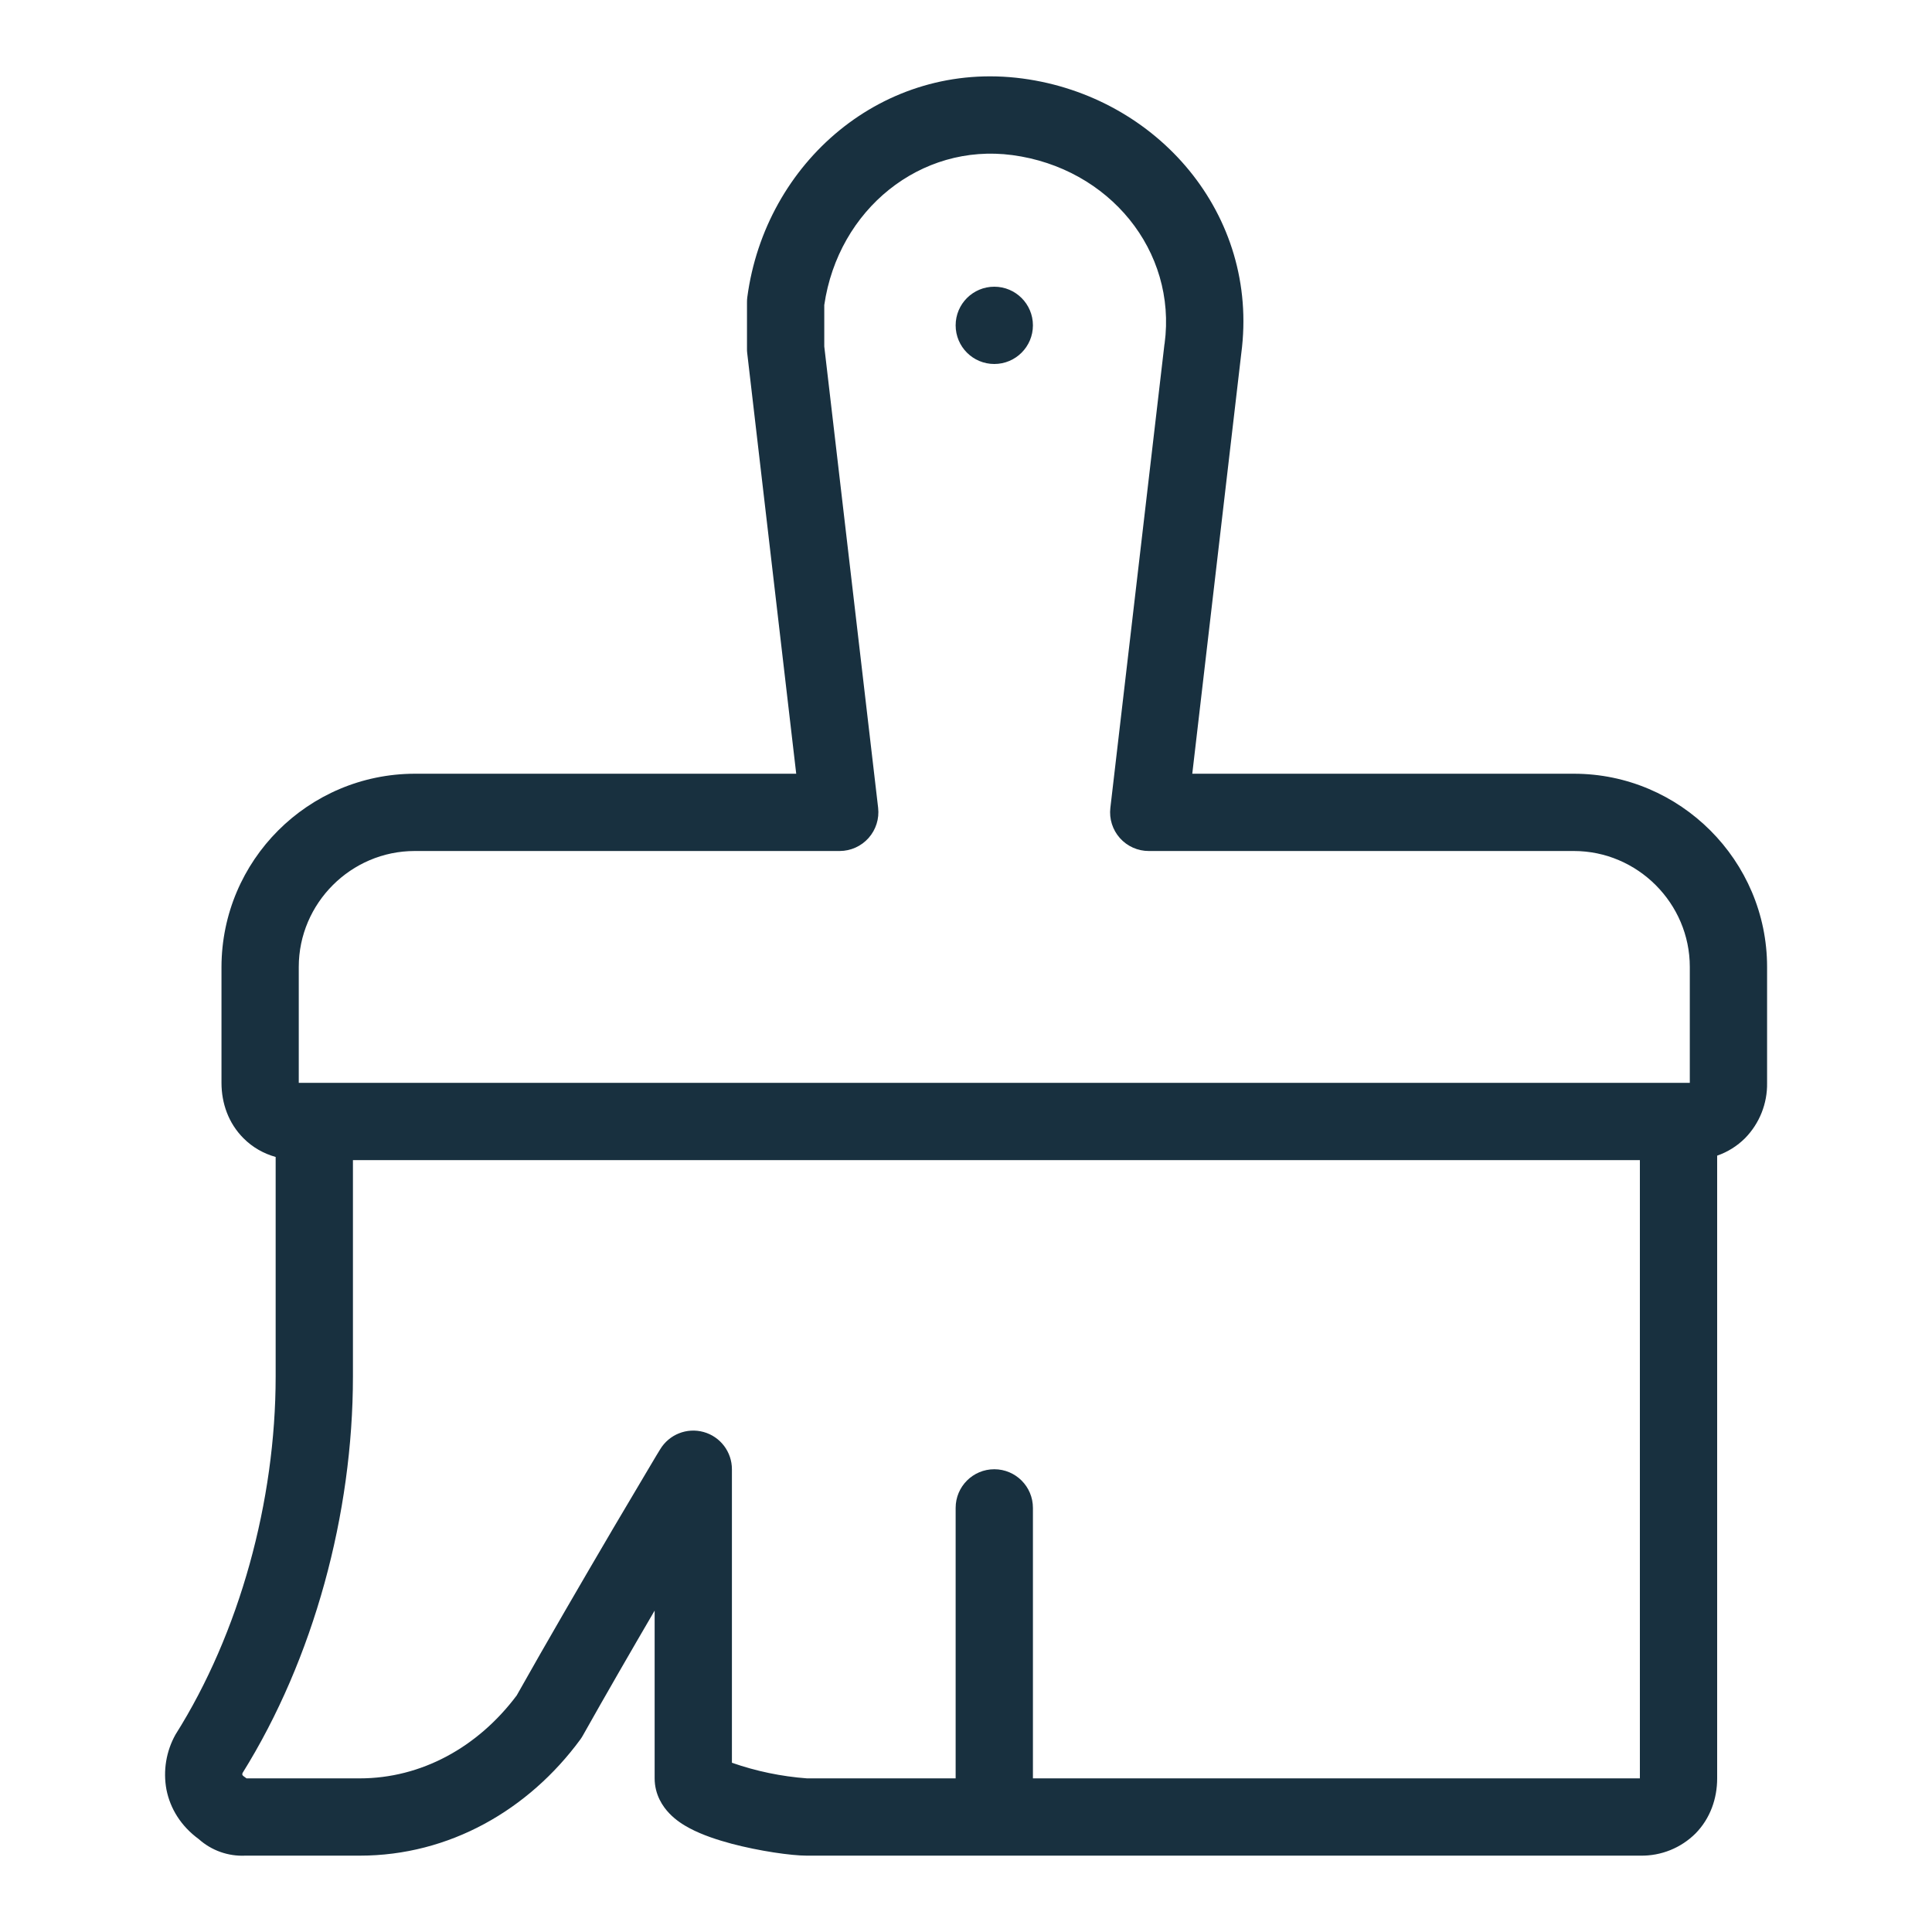
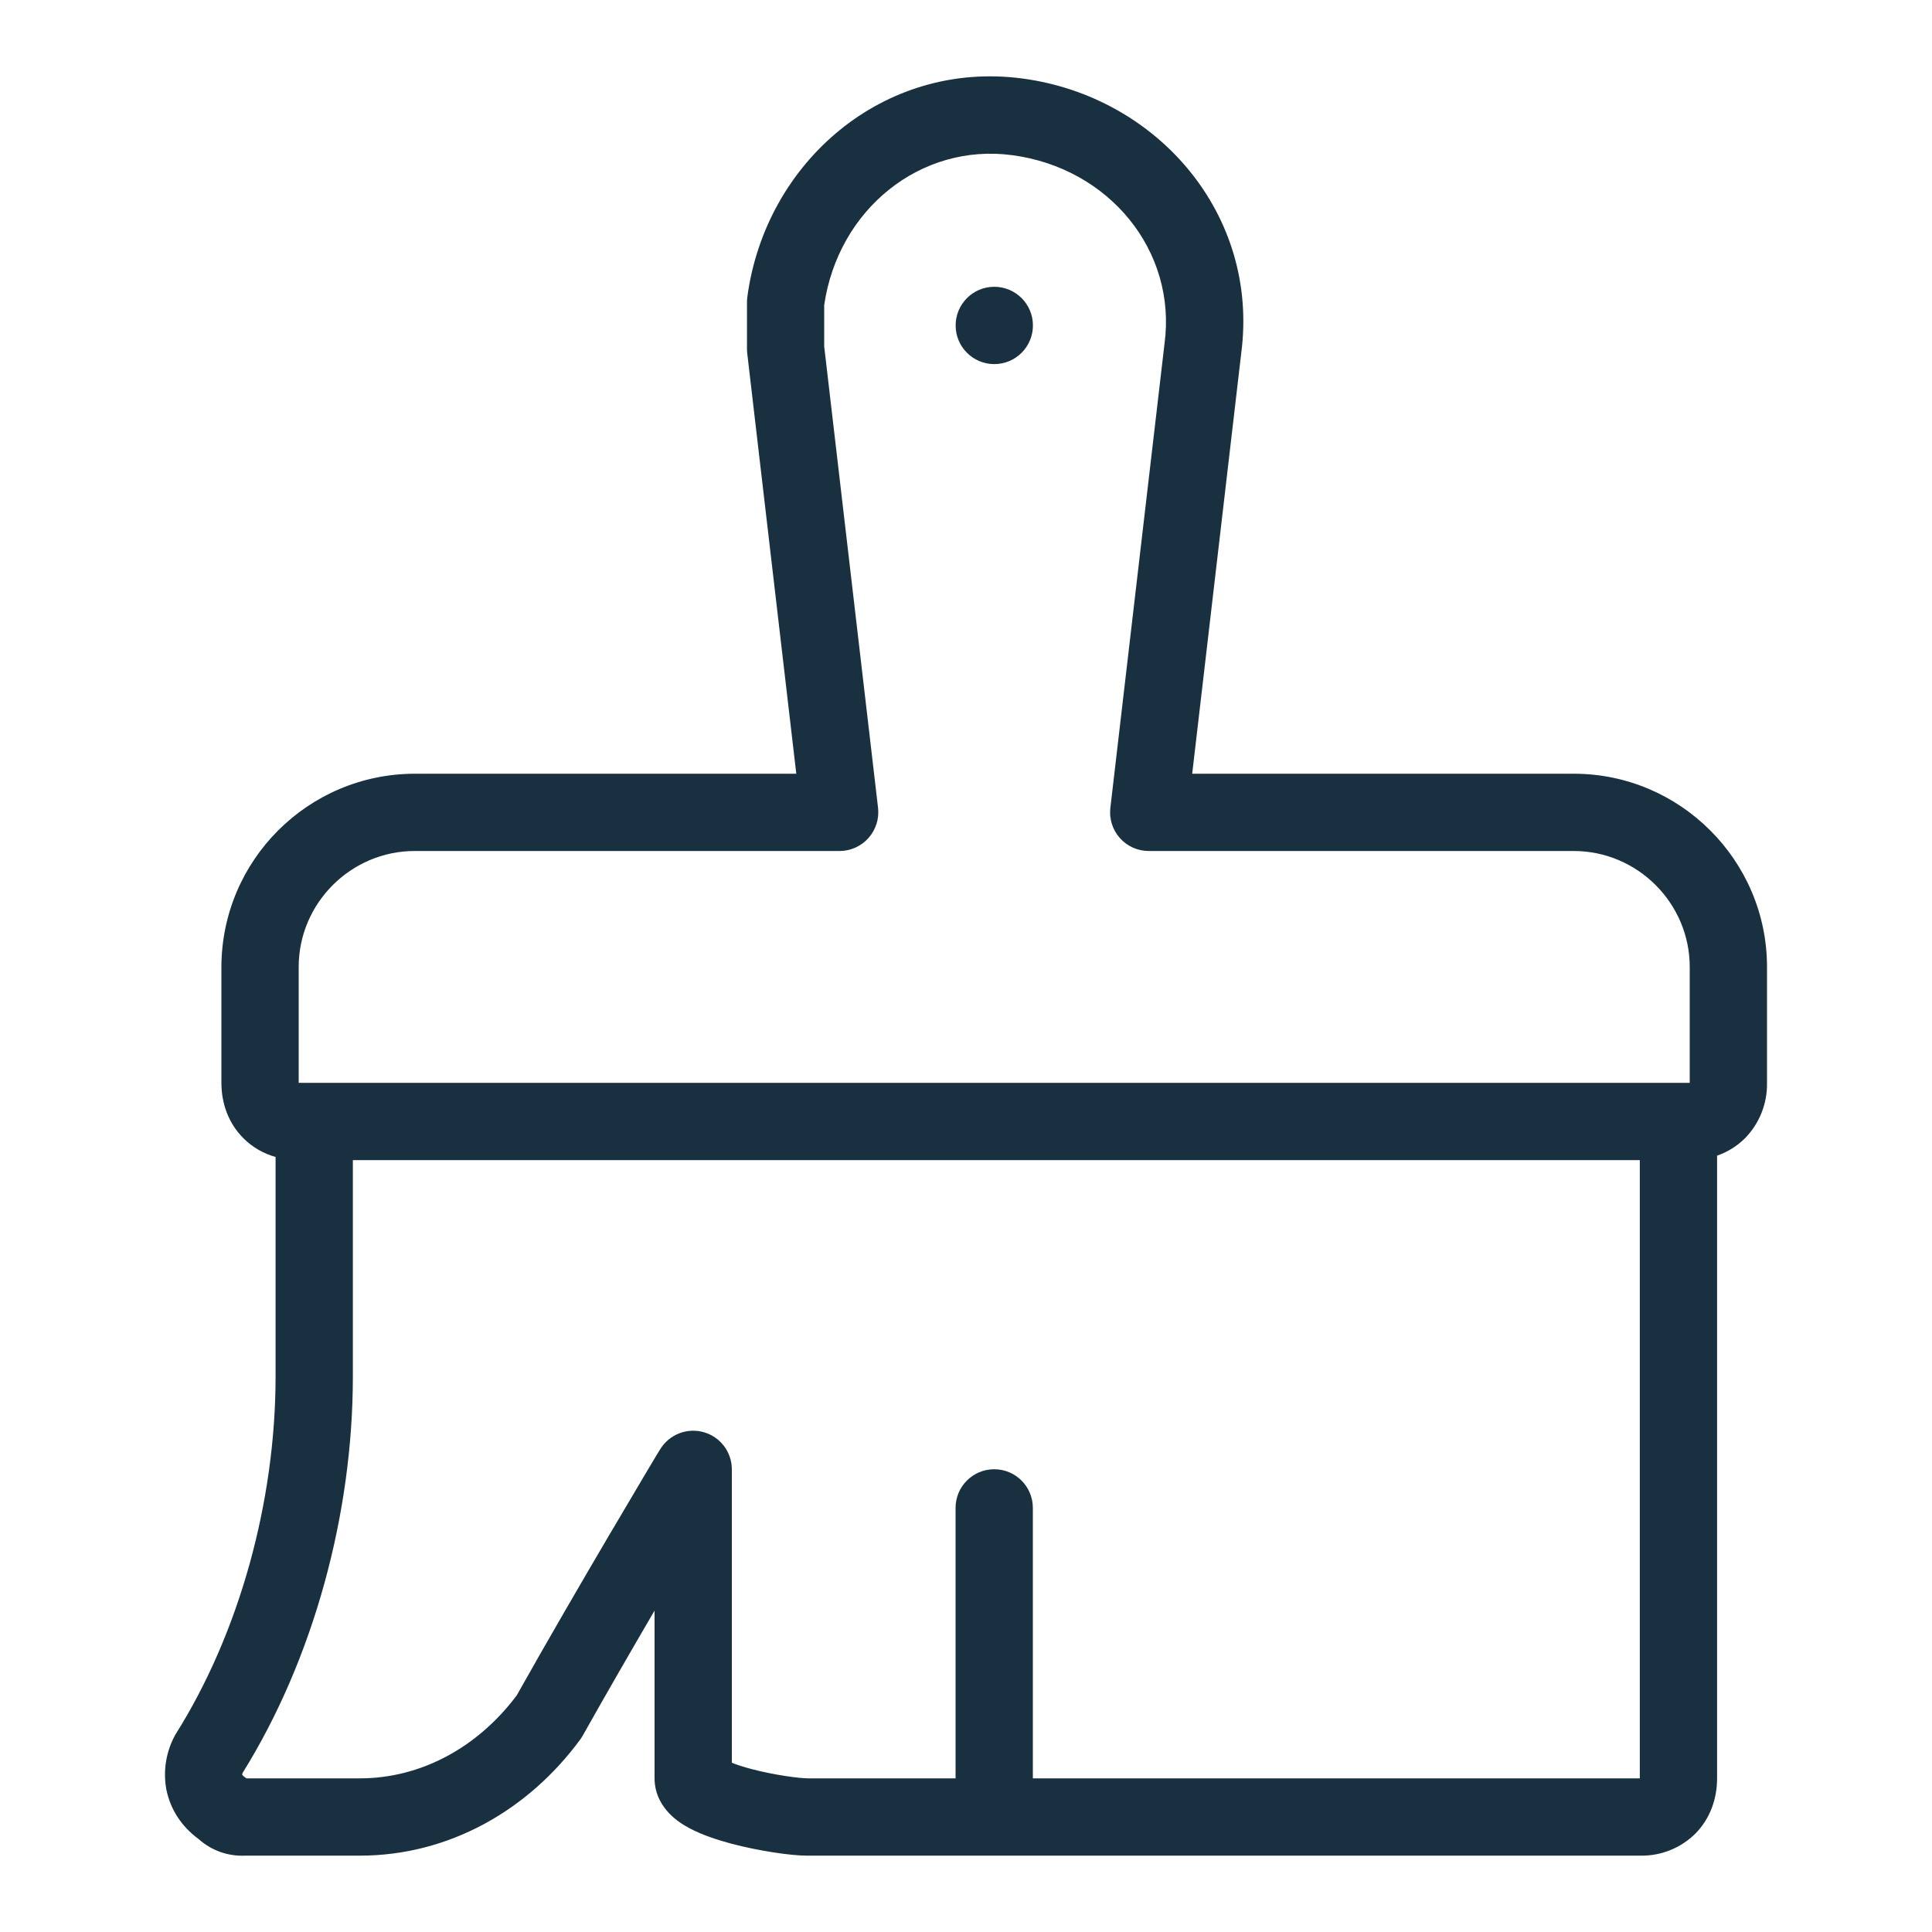
<svg width="25" height="25" viewBox="0 0 25 25" fill="none">
  <g id="color">
-     <path fill-rule="evenodd" clip-rule="evenodd" d="M13.232 1.016c-1.802-.24-3.33 1.085-3.562 2.83a.486.486 0 0 0-.004.066v.6c0 .02 0 .039.003.058l.634 5.442H5.366a2.506 2.506 0 0 0-2.5 2.5v1.5c0 .263.09.522.284.716.119.12.263.2.417.243v2.84c0 1.613-.467 3.32-1.296 4.634a1.062 1.062 0 0 0-.117.713c.049.246.188.472.418.64a.843.843 0 0 0 .602.214h1.482c1.159 0 2.184-.592 2.854-1.504a.528.528 0 0 0 .033-.052c.292-.52.625-1.096.928-1.615v2.17c0 .213.105.366.19.454.084.088.182.15.264.193.165.088.364.152.543.2.356.094.768.154.973.154h10.787a.986.986 0 0 0 .713-.288c.19-.194.279-.451.279-.712v-8.058a.951.951 0 0 0 .361-.226.998.998 0 0 0 .285-.716v-1.5c0-1.376-1.125-2.5-2.5-2.5h-4.938l.634-5.438c.238-1.8-1.087-3.325-2.83-3.558Zm-2.79 21.996h1.924v-3.5a.5.5 0 0 1 1 0v3.5h7.854v-8H4.567v2.8c0 1.774-.506 3.652-1.43 5.133a.03.03 0 0 0 0 .004l-.001.005a.039.039 0 0 0 0 .012v.002c.002.002.01.014.035.03a.244.244 0 0 1 .019.014h1.466c.792 0 1.525-.399 2.03-1.073.392-.697.853-1.488 1.216-2.106l.022-.038.436-.736.133-.224.049-.08a.5.5 0 0 1 .929.257v3.798a3.805 3.805 0 0 0 .971.202Zm11.285-9h.139v-1.5c0-.824-.677-1.5-1.5-1.5h-5.5a.5.5 0 0 1-.498-.558l.7-6 .002-.008c.16-1.199-.716-2.271-1.97-2.439-1.188-.158-2.253.702-2.434 1.94v.536l.697 5.97a.502.502 0 0 1-.497.559h-5.5c-.824 0-1.5.676-1.5 1.5v1.5h17.861ZM13.366 4.21a.5.5 0 1 1-1 0 .5.5 0 0 1 1 0Z" fill="#18303F" yggColor="iconDefault" />
+     <path fill-rule="evenodd" clip-rule="evenodd" d="M13.231 1.016C11.43.776 9.902 2.101 9.67 3.846a.486.486 0 0 0-.004.066v.6c0 .02.001.039.003.058l.635 5.442H5.365a2.506 2.506 0 0 0-2.5 2.5v1.5c0 .264.09.522.284.716.12.12.263.2.417.243v2.84c0 1.614-.467 3.32-1.296 4.634a1.062 1.062 0 0 0-.117.713c.05.246.188.472.418.64a.843.843 0 0 0 .602.214h1.482c1.16 0 2.184-.592 2.854-1.504a.528.528 0 0 0 .033-.052c.292-.52.625-1.096.928-1.615v2.17c0 .213.105.366.19.454.084.088.182.15.264.193.165.088.364.152.543.2.356.094.77.154.974.154h10.787a.986.986 0 0 0 .713-.288c.19-.194.278-.451.278-.712v-8.058a.951.951 0 0 0 .362-.226.998.998 0 0 0 .284-.716v-1.5c0-1.376-1.124-2.5-2.5-2.5h-4.938l.634-5.438c.238-1.8-1.086-3.325-2.83-3.558Zm-2.79 21.996h1.924v-3.5a.5.5 0 0 1 1 0v3.5h7.854v-8H4.566v2.8c0 1.774-.506 3.652-1.429 5.133a.03.03 0 0 0 0 .005l-.002.004a.039.039 0 0 0 0 .012l.001.002c.001.002.01.014.034.03a.244.244 0 0 1 .02.014h1.465c.792 0 1.525-.399 2.031-1.073.391-.697.852-1.488 1.215-2.106l.023-.038.435-.736.133-.223.05-.081a.5.5 0 0 1 .928.257v3.798c.064.026.15.054.253.081.306.081.628.12.718.12Zm11.286-9h.138v-1.5c0-.824-.676-1.5-1.5-1.5h-5.5a.5.5 0 0 1-.497-.558l.7-6 .001-.008c.16-1.198-.715-2.271-1.97-2.438-1.188-.159-2.253.7-2.434 1.94v.535l.697 5.971a.502.502 0 0 1-.497.558h-5.5c-.824 0-1.5.676-1.5 1.5v1.5h17.862Zm-8.361-9.8a.5.5 0 1 1-1-.001.5.5 0 0 1 1 0Z" fill="#18303F" yggColor="iconDefault" />
  </g>
</svg>
